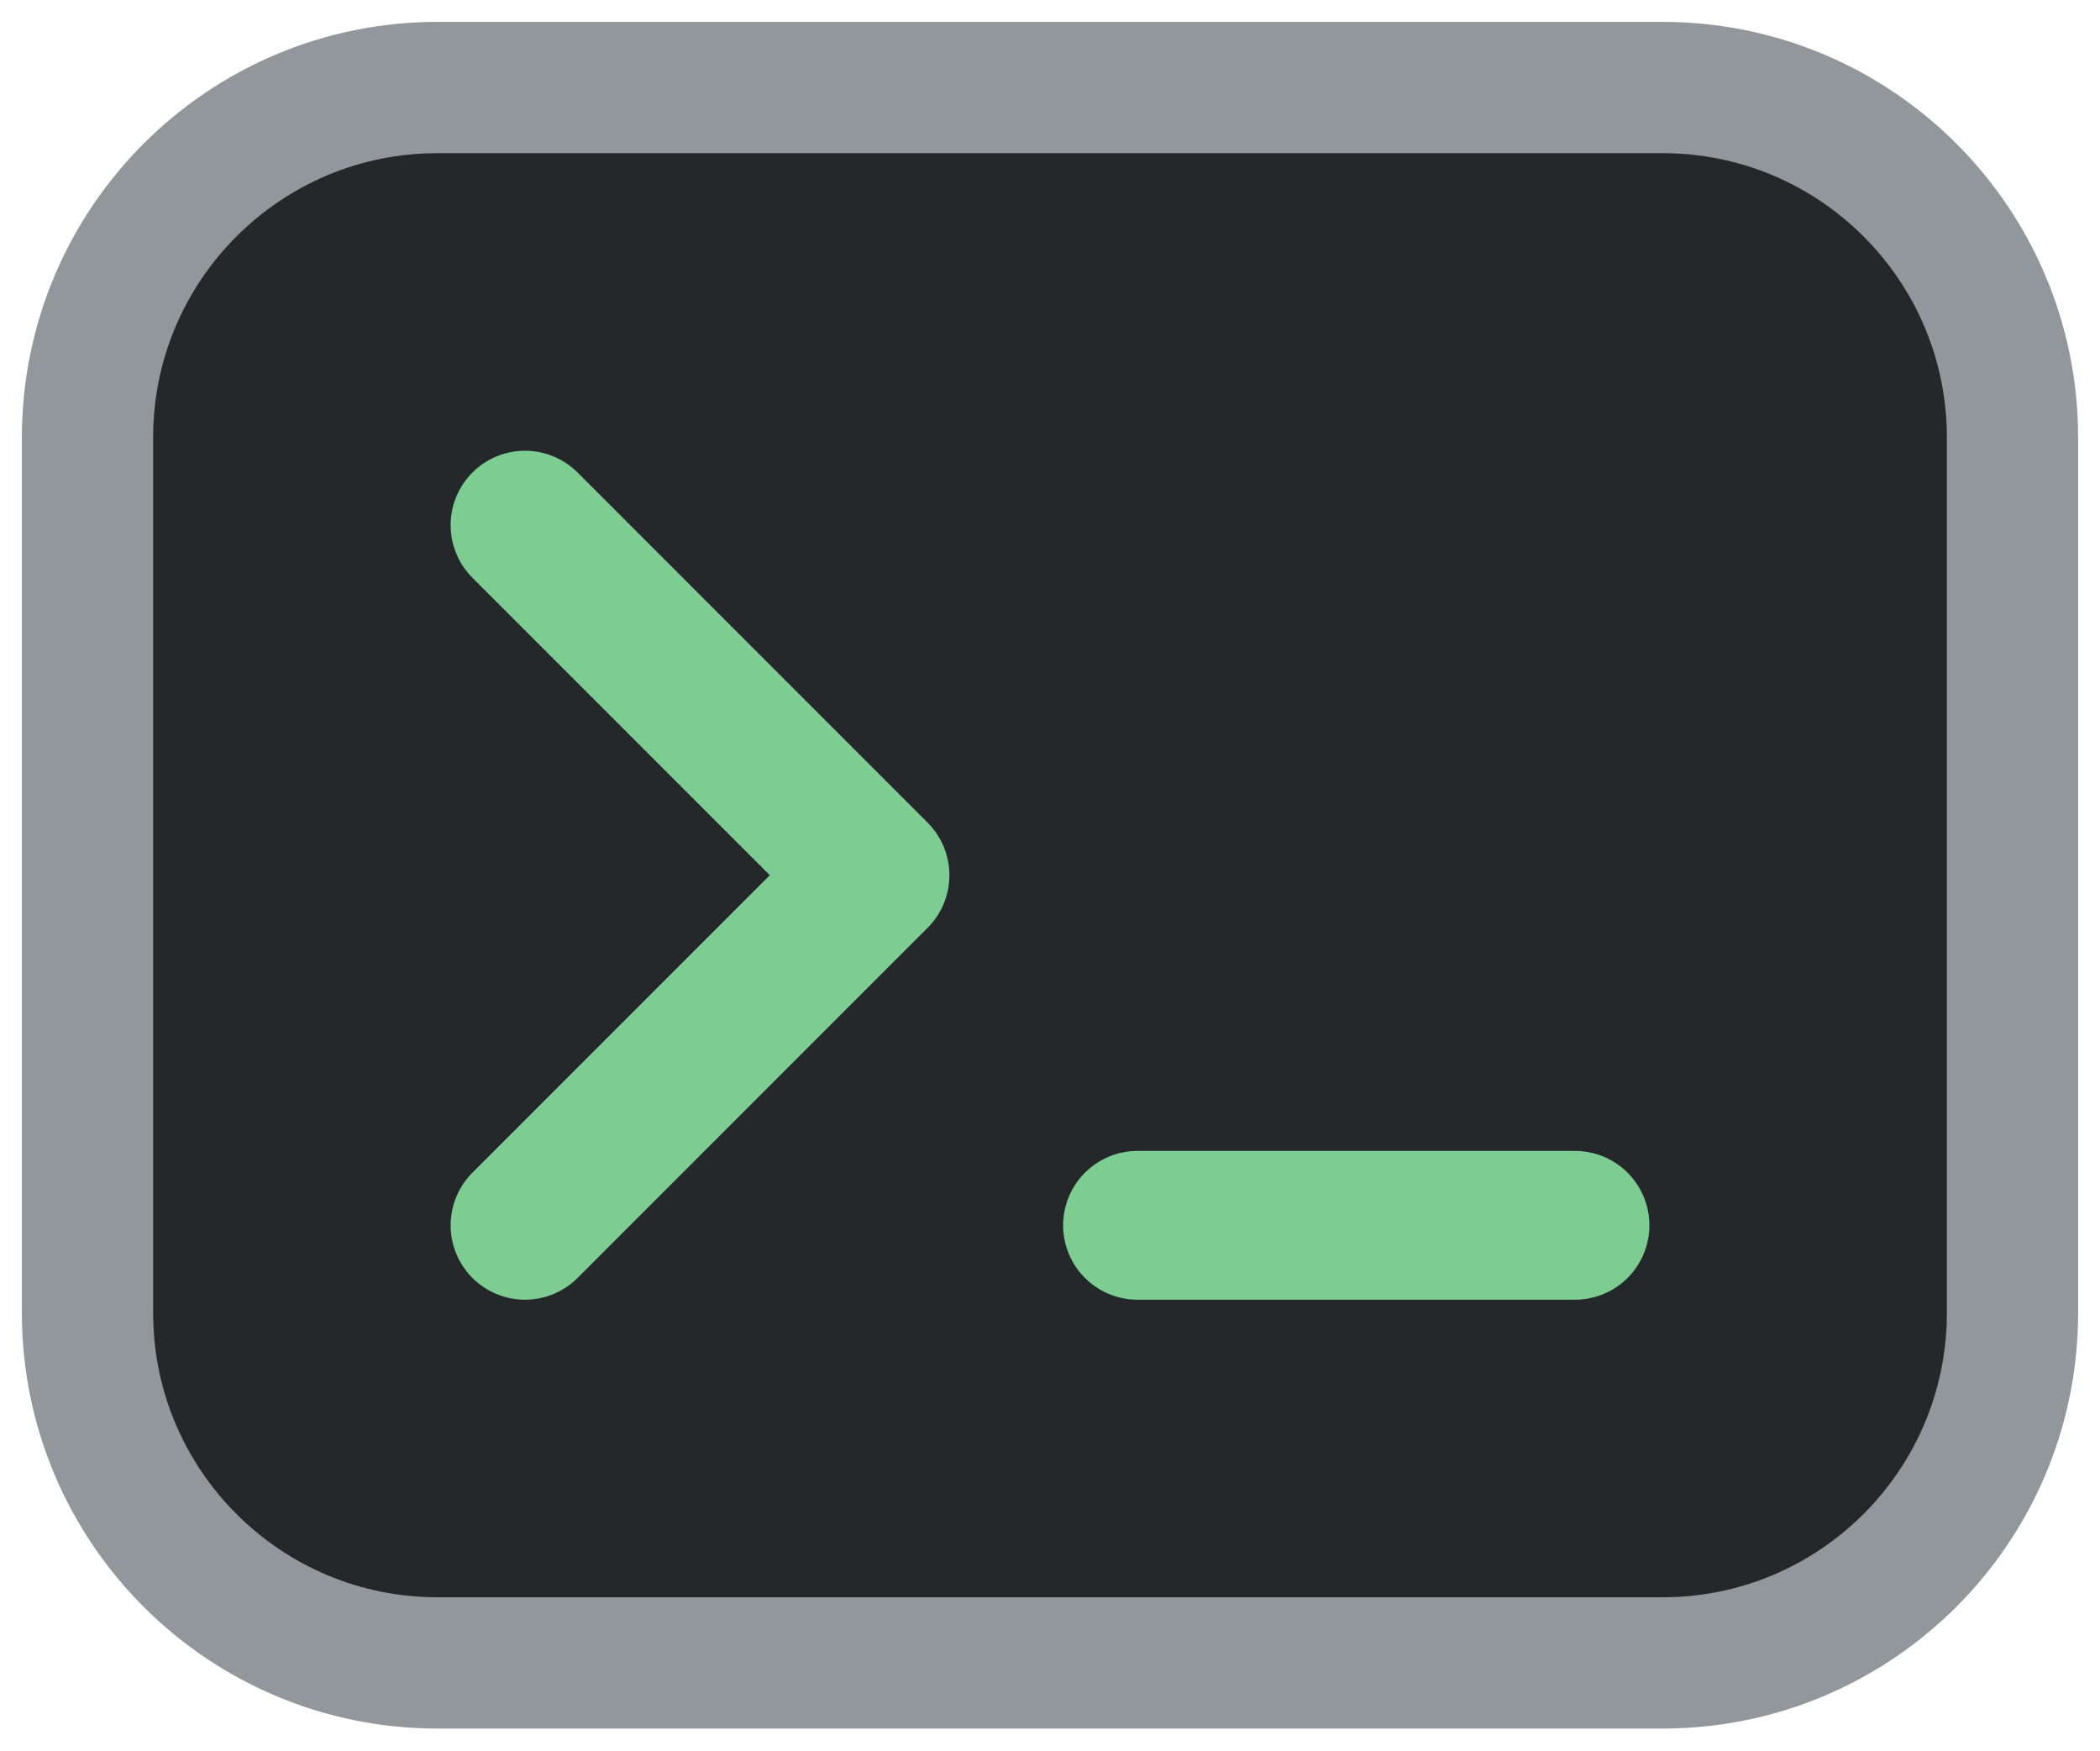
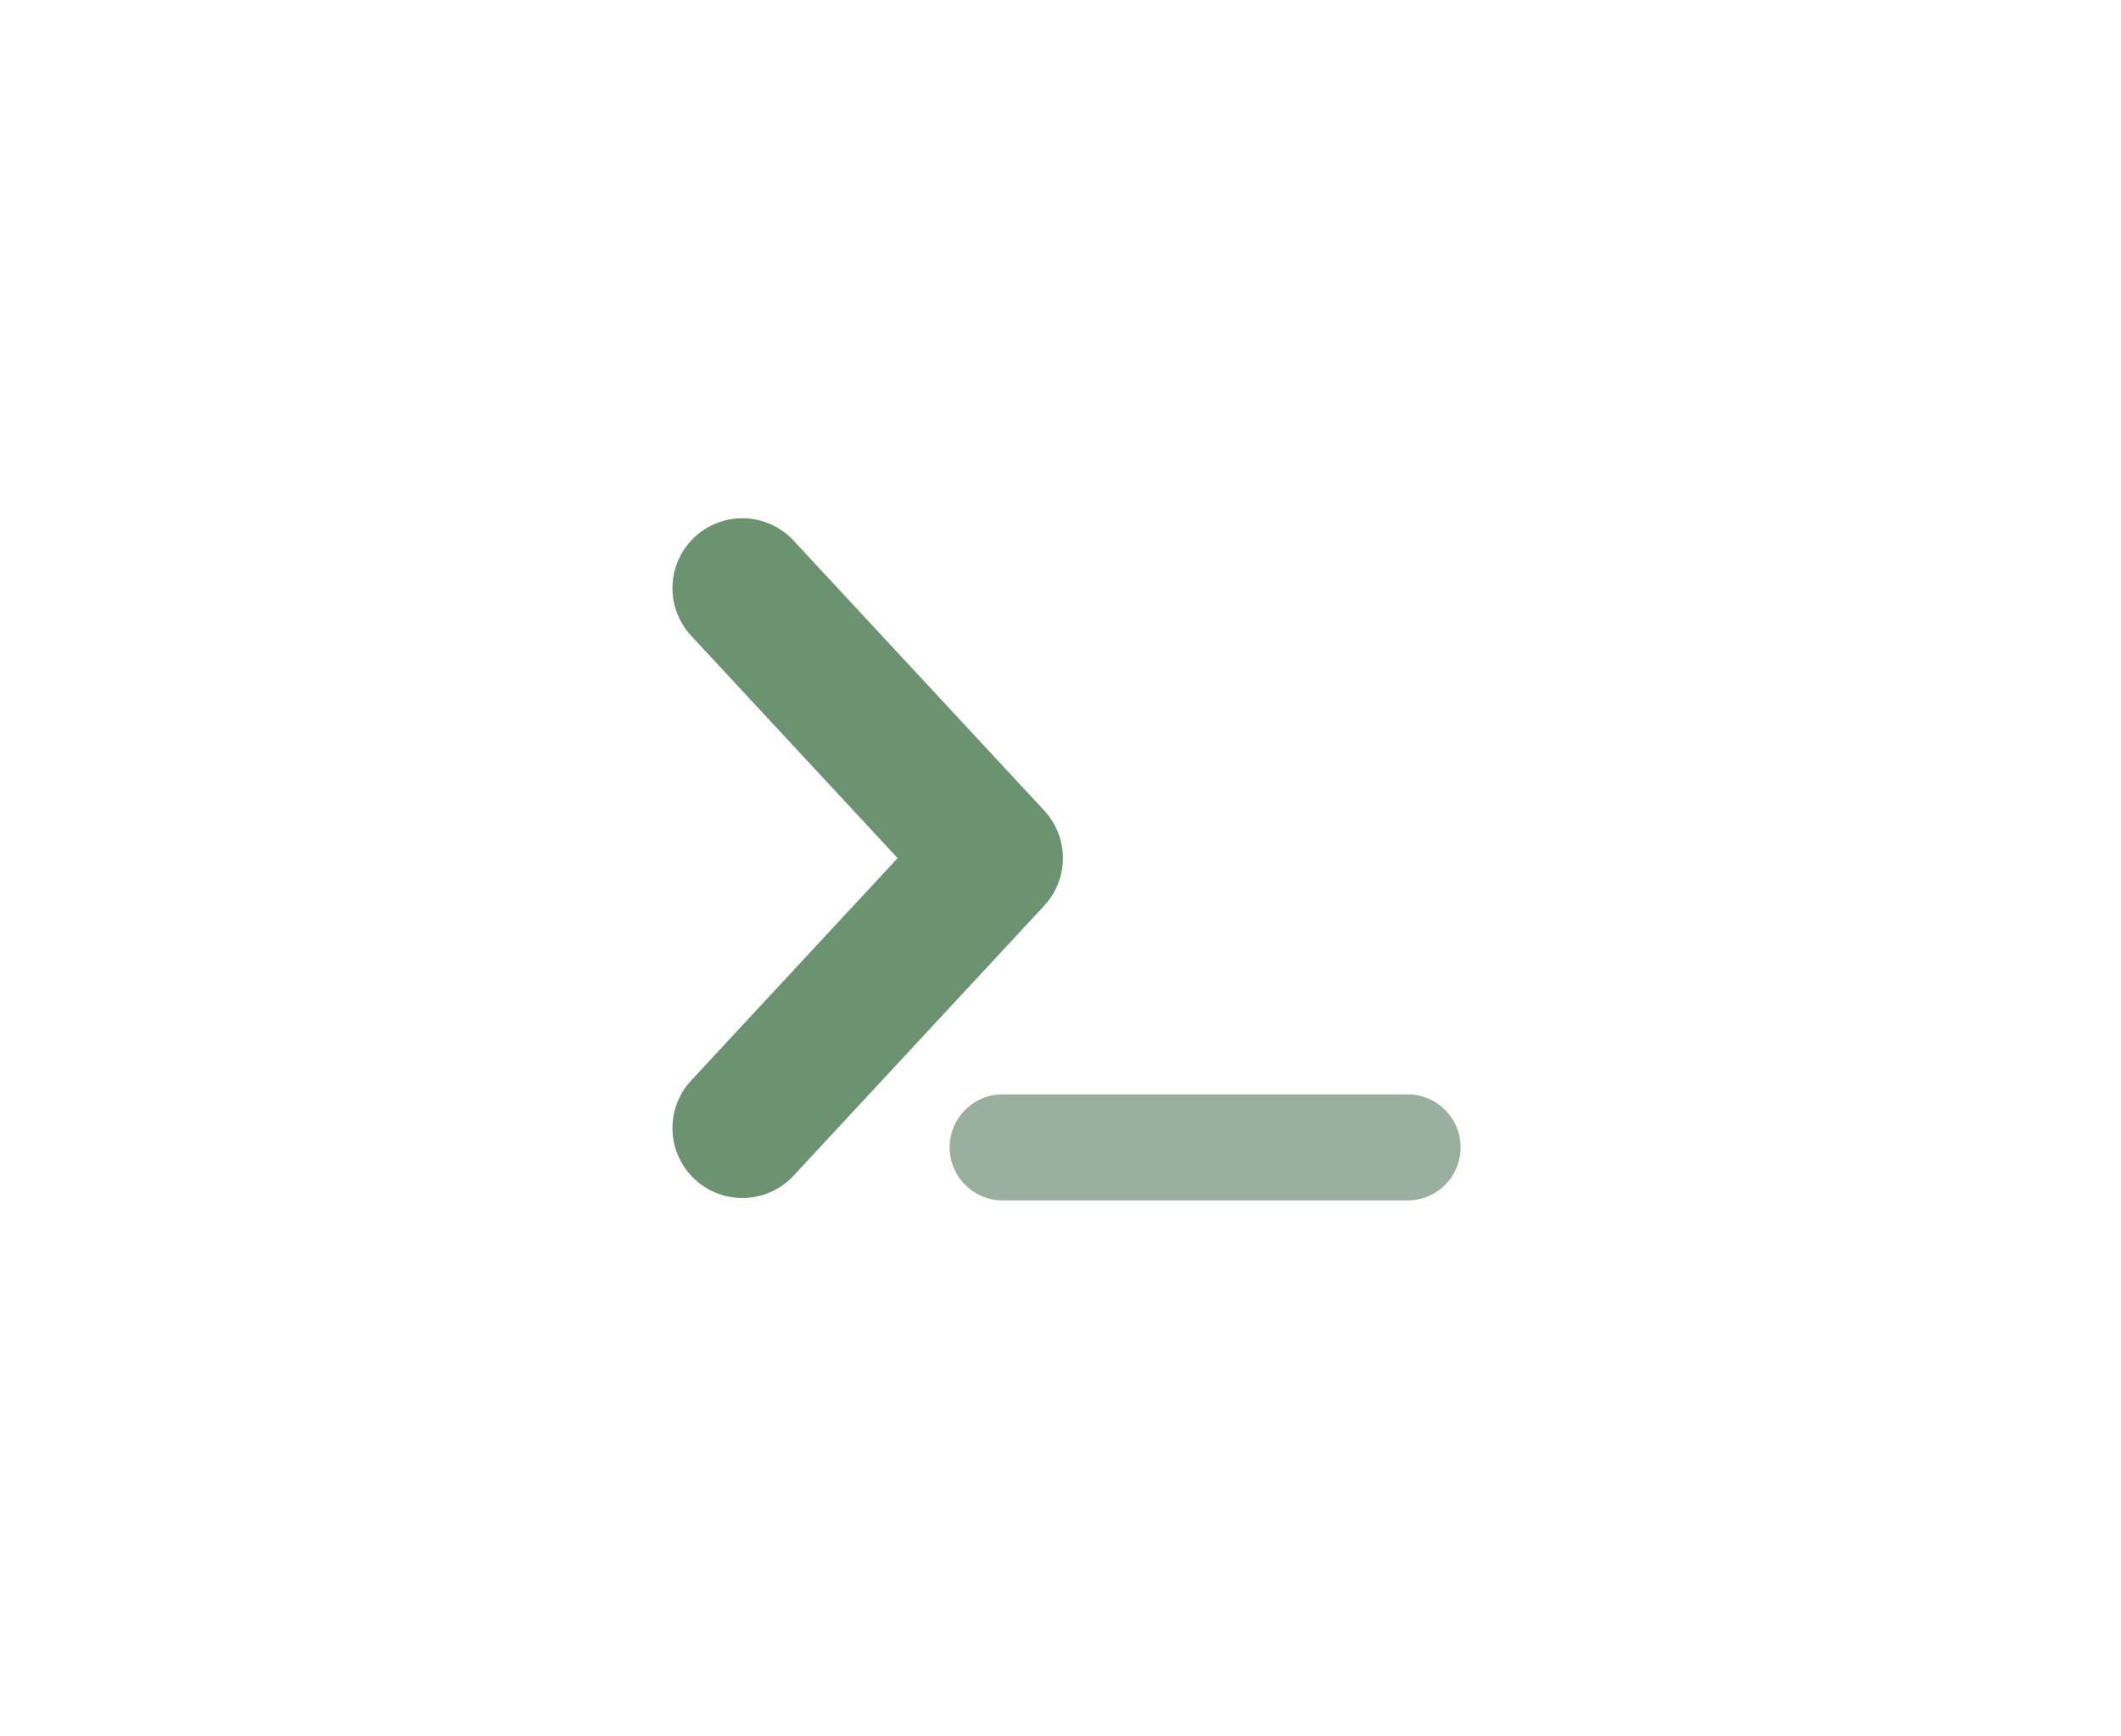
- <svg xmlns="http://www.w3.org/2000/svg" width="24" height="20" viewBox="0 0 24 20">
-   <rect x="1" y="1" width="22" height="18" rx="4" fill="#25282b" stroke="#92979c" stroke-width="1.5" />
-   <path d="m6 6 4 4-4 4m7 0h5" fill="none" stroke="#7dcc91" stroke-width="1.7" stroke-linecap="round" stroke-linejoin="round" />
+ <svg xmlns="http://www.w3.org/2000/svg" width="44" height="36" viewBox="0 0 22 18">
+   <path d="M7.7 6.1 10.3 8.9 7.7 11.7" fill="none" stroke="#6b936f" stroke-width="1.45" stroke-linecap="round" stroke-linejoin="round" />
+   <path d="M10.4 11.9h4.2" fill="none" stroke="#9ab09f" stroke-width="1.1" stroke-linecap="round" />
</svg>
